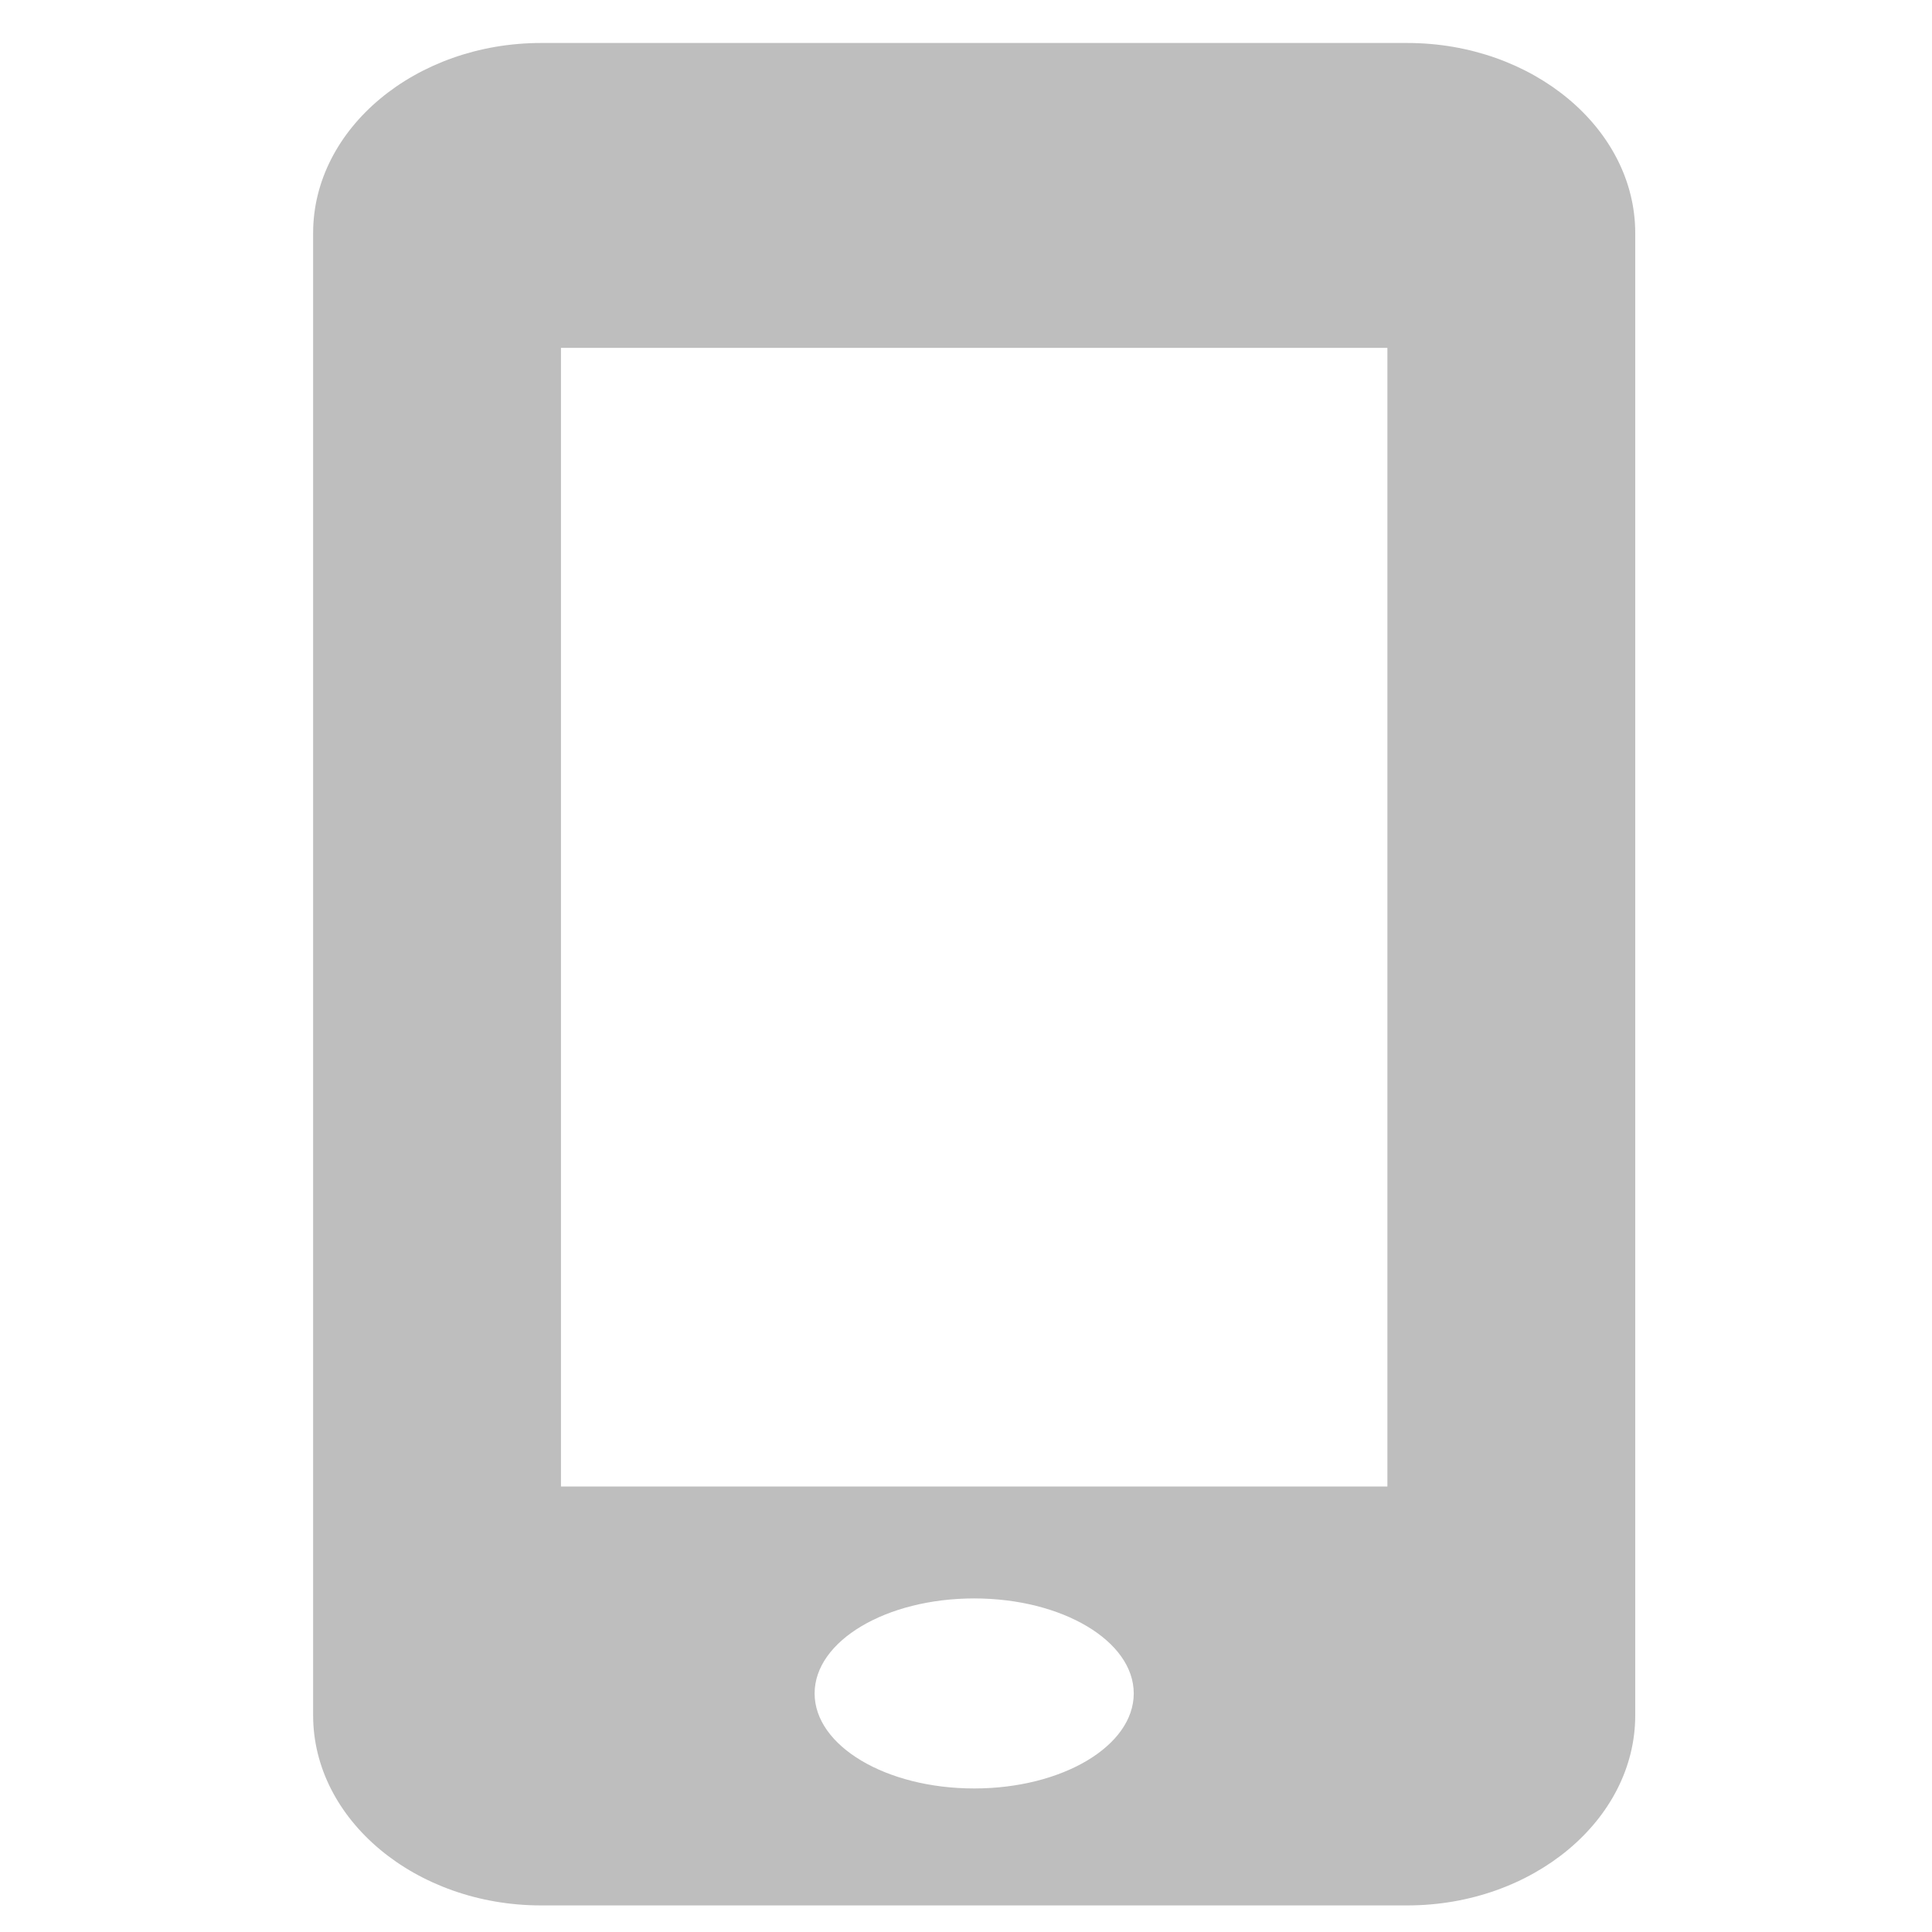
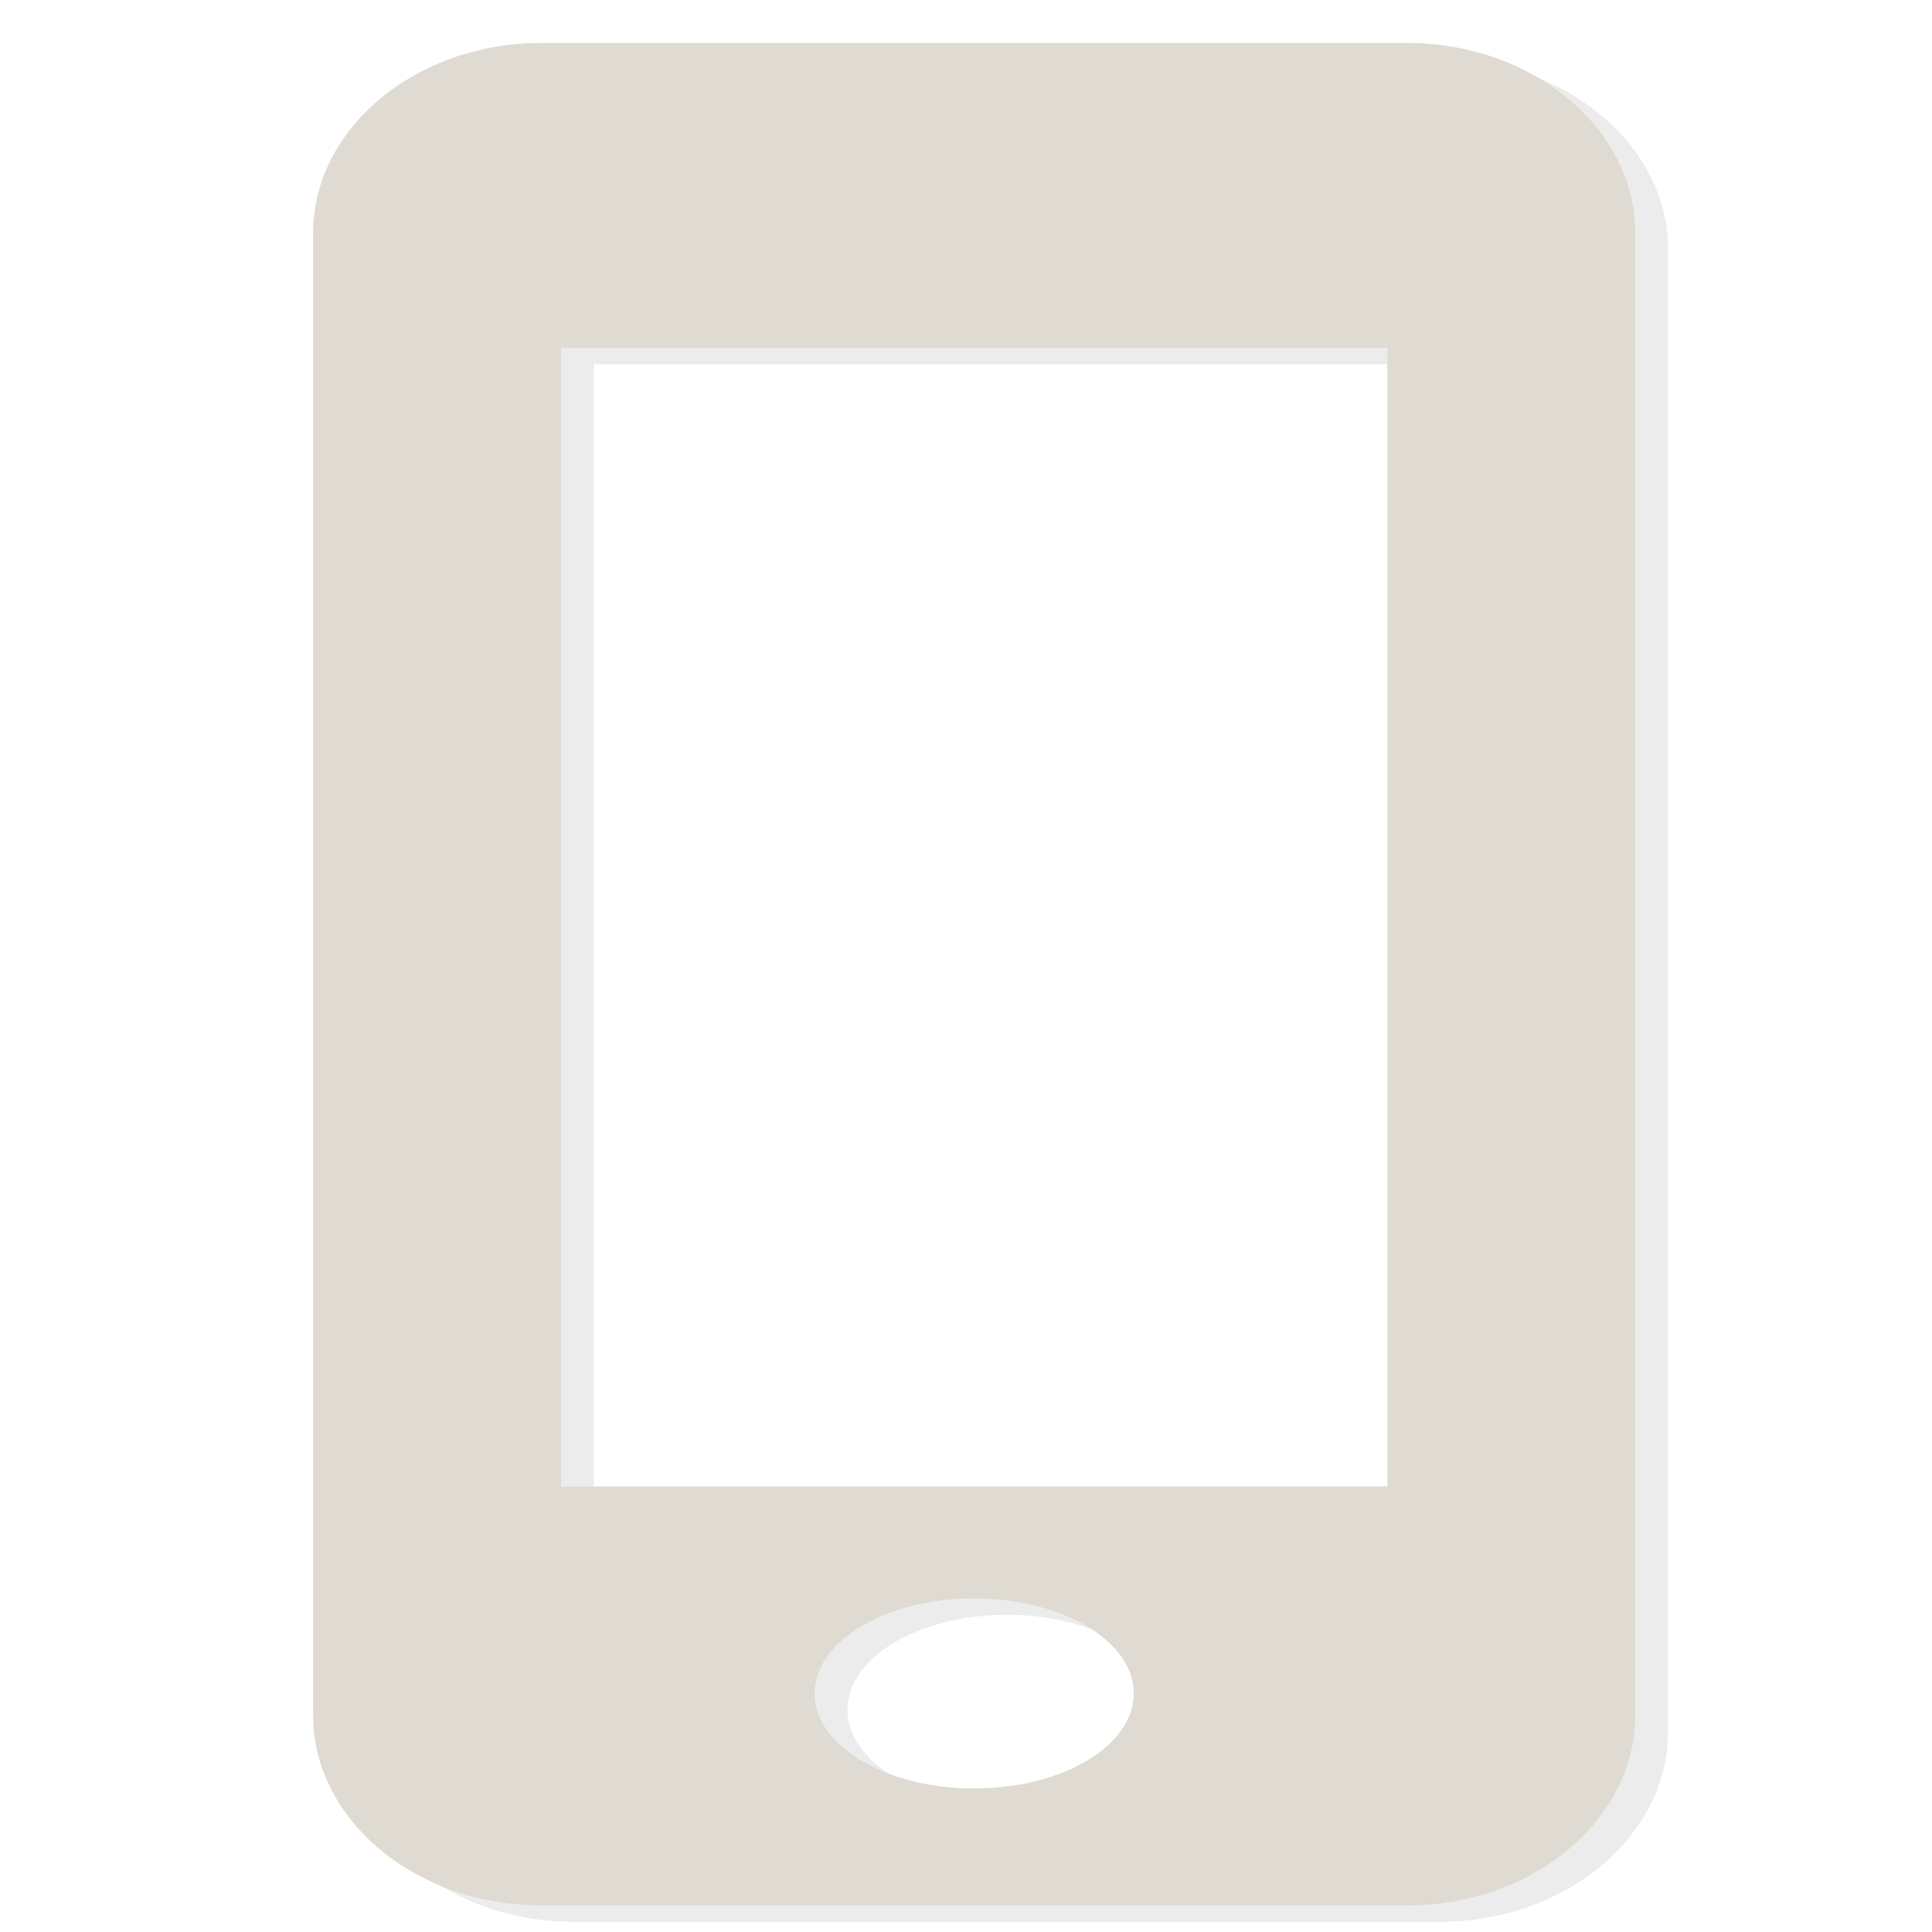
<svg xmlns="http://www.w3.org/2000/svg" version="1.1" width="16" height="16" viewBox="0 0 16 16" id="svg2" xml:space="preserve">
  <defs id="defs15" />
  <g id="g3027" transform="matrix(0.1887785,0,0,0.1560014,2.457628,0.288136)" style="fill:#bebebe;fill-opacity:1">
    <g id="g2987" style="fill:#bebebe;fill-opacity:1">
-       <path id="path2989" d="m 48.718,0.435 -38,0 c -5.5,0 -10,4.54 -10,10.089 l 0,78.692 c 0,5.549 4.5,10.089 10,10.089 l 38,0 c 5.5,0 10,-4.54 10,-10.089 l 0,-78.692 c 0,-5.549 -4.5,-10.089 -10,-10.089 z m -19,92.661 c -3.865,0 -7,-2.258 -7,-5.044 0,-2.786 3.135,-5.044 7,-5.044 3.864,0 7,2.258 7,5.044 0,2.788 -3.136,5.044 -7,5.044 z m 18.127,-16.029 -36.254,0 0,-60.447 36.254,0 z" style="fill:#bebebe;fill-opacity:1" />
+       <path id="path2989-8" d="m 50.155,1.304 -38,0 c -5.5,0 -10,4.54 -10,10.089 l 0,78.692 c 0,5.549 4.5,10.089 10,10.089 l 38,0 c 5.5,0 10,-4.54 10,-10.089 l 0,-78.692 c 0,-5.549 -4.5,-10.089 -10,-10.089 z m -19,92.661 c -3.865,0 -7,-2.258 -7,-5.044 0,-2.786 3.135,-5.044 7,-5.044 3.864,0 7,2.258 7,5.044 0,2.788 -3.136,5.044 -7,5.044 z m 18.127,-16.029 -36.254,0 0,-60.447 36.254,0 z" style="opacity:0.3;fill-opacity:1" />
+       <path id="path2989" d="m 48.718,0.435 -38,0 c -5.5,0 -10,4.54 -10,10.089 l 0,78.692 c 0,5.549 4.5,10.089 10,10.089 l 38,0 c 5.5,0 10,-4.54 10,-10.089 l 0,-78.692 c 0,-5.549 -4.5,-10.089 -10,-10.089 z m -19,92.661 c -3.865,0 -7,-2.258 -7,-5.044 0,-2.786 3.135,-5.044 7,-5.044 3.864,0 7,2.258 7,5.044 0,2.788 -3.136,5.044 -7,5.044 z m 18.127,-16.029 -36.254,0 0,-60.447 36.254,0 z" style="fill:#dfdbd2;fill-opacity:1" />
    </g>
    <g id="g2991" style="fill:#bebebe;fill-opacity:1" />
    <g id="g2993" style="fill:#bebebe;fill-opacity:1" />
    <g id="g2995" style="fill:#bebebe;fill-opacity:1" />
    <g id="g2997" style="fill:#bebebe;fill-opacity:1" />
    <g id="g2999" style="fill:#bebebe;fill-opacity:1" />
    <g id="g3001" style="fill:#bebebe;fill-opacity:1" />
    <g id="g3003" style="fill:#bebebe;fill-opacity:1" />
    <g id="g3005" style="fill:#bebebe;fill-opacity:1" />
    <g id="g3007" style="fill:#bebebe;fill-opacity:1" />
    <g id="g3009" style="fill:#bebebe;fill-opacity:1" />
    <g id="g3011" style="fill:#bebebe;fill-opacity:1" />
    <g id="g3013" style="fill:#bebebe;fill-opacity:1" />
    <g id="g3015" style="fill:#bebebe;fill-opacity:1" />
    <g id="g3017" style="fill:#bebebe;fill-opacity:1" />
    <g id="g3019" style="fill:#bebebe;fill-opacity:1" />
  </g>
</svg>
